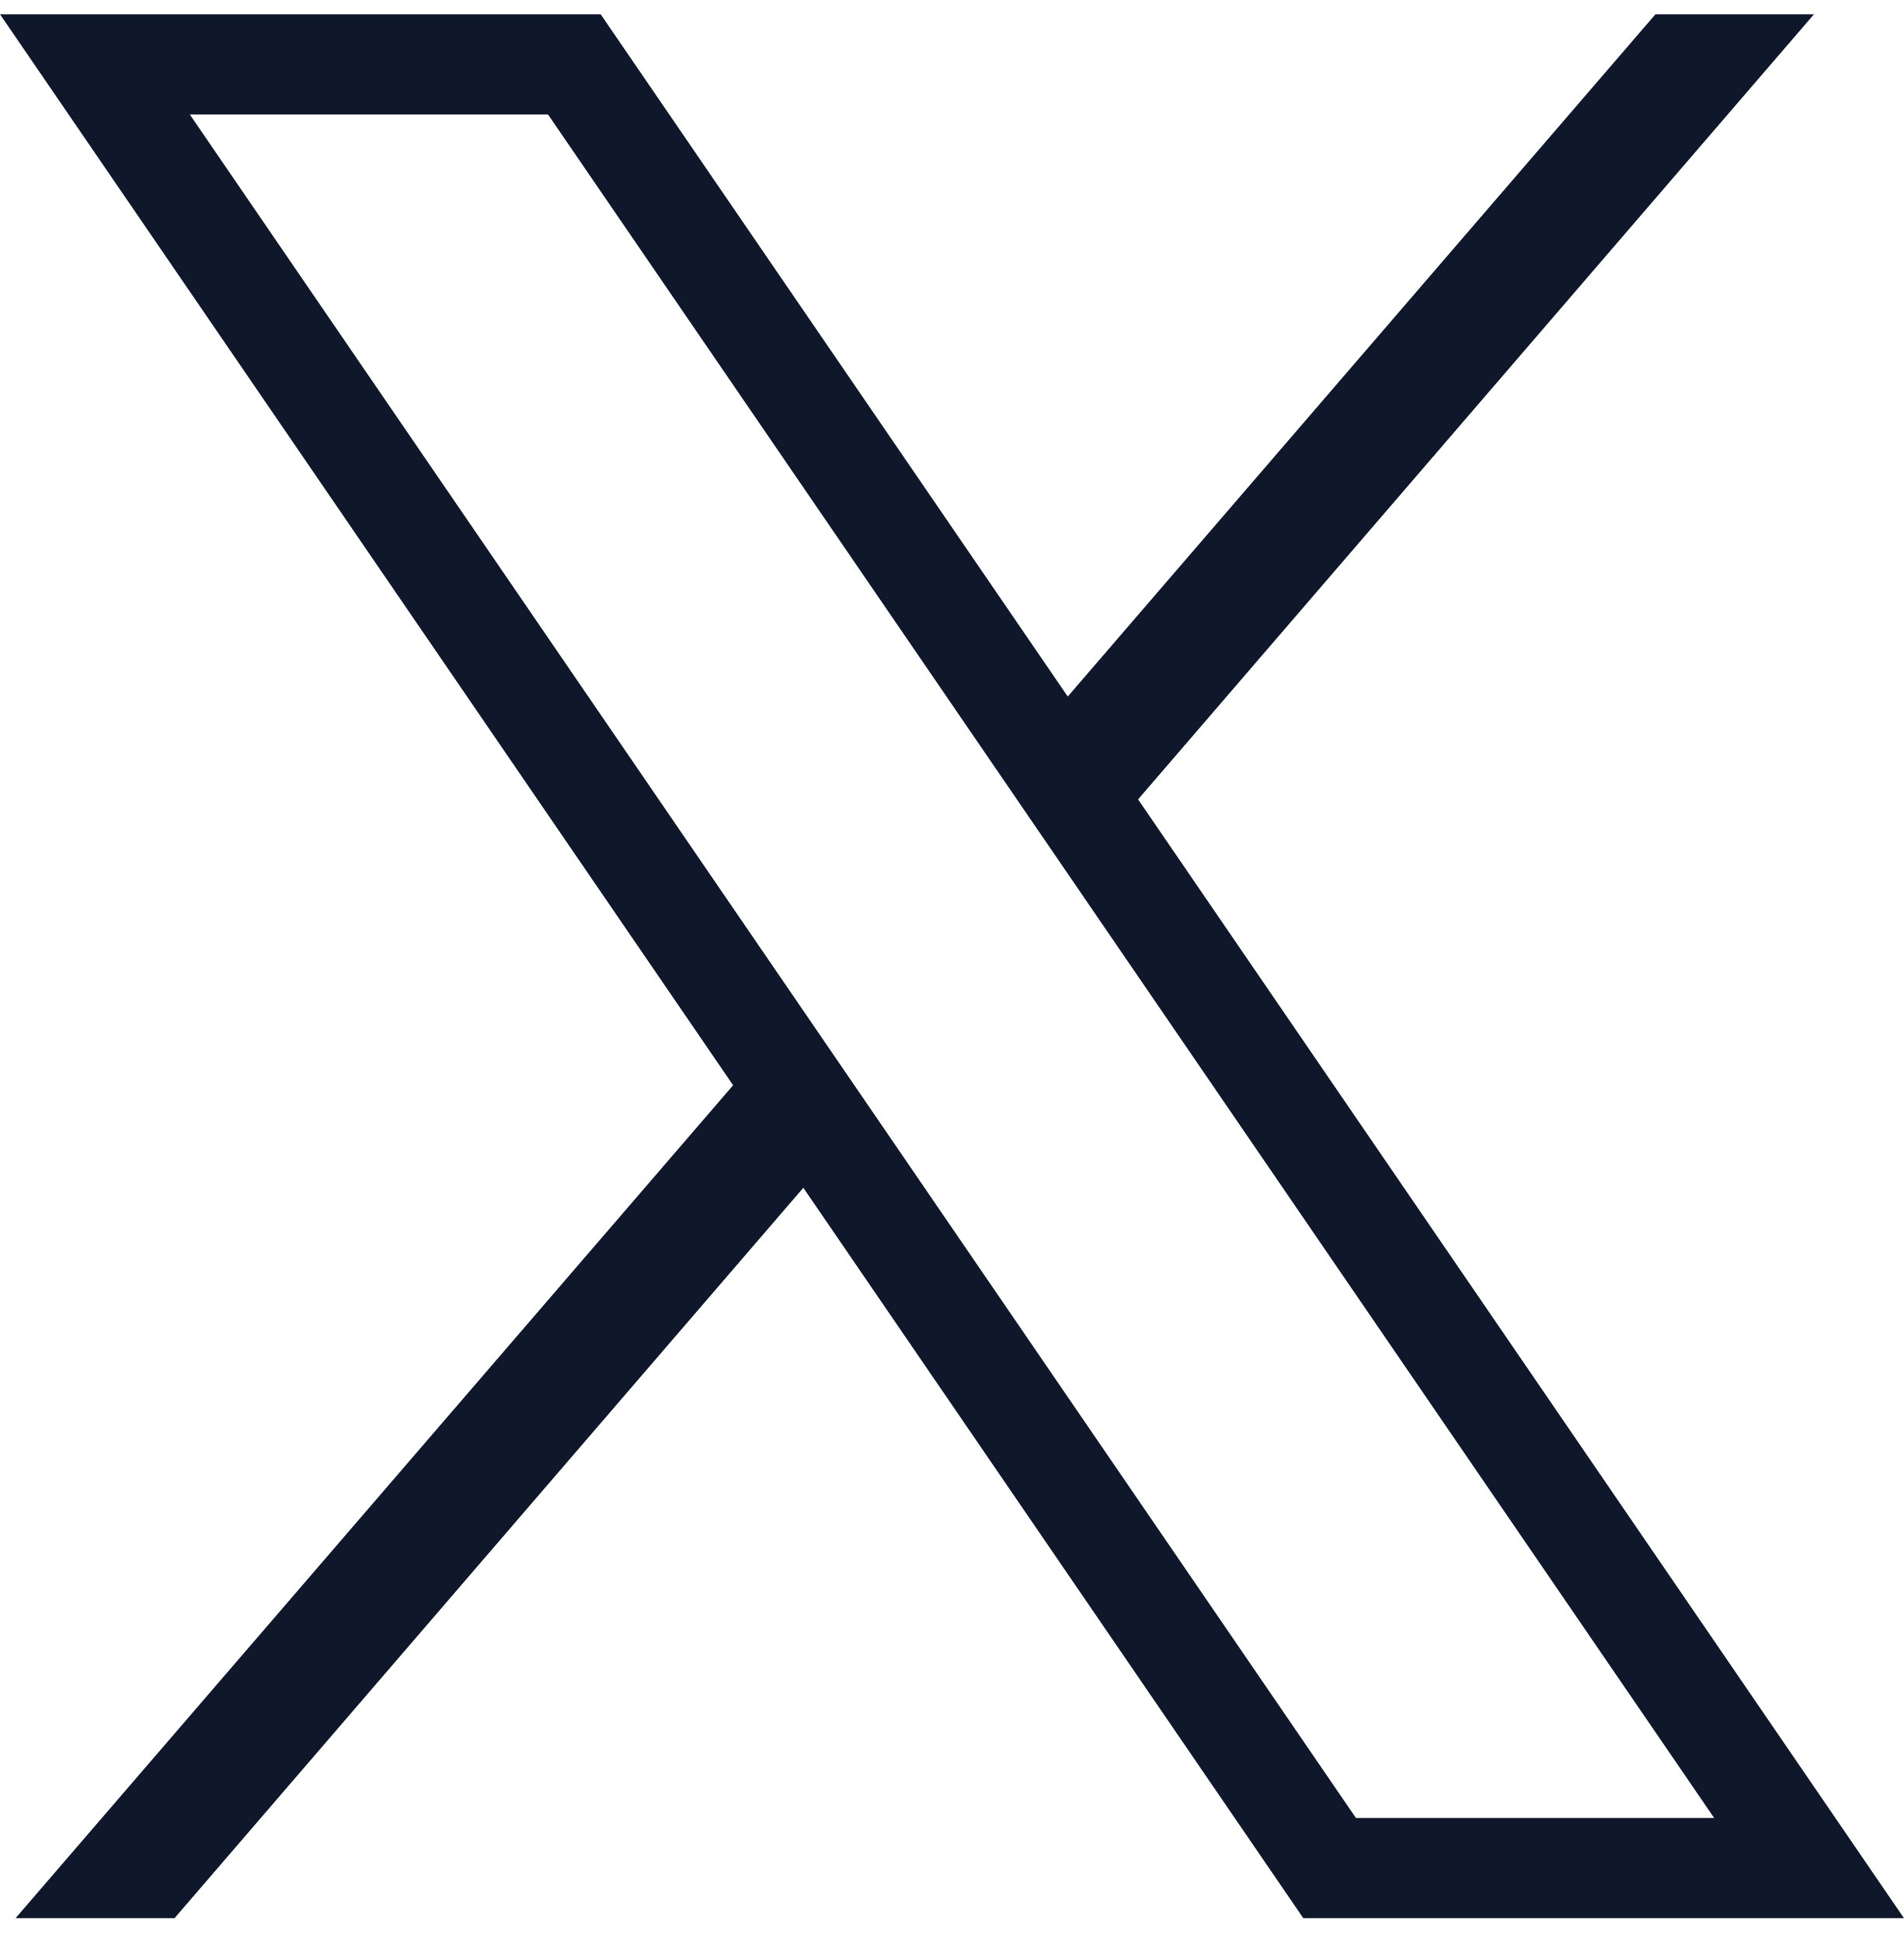
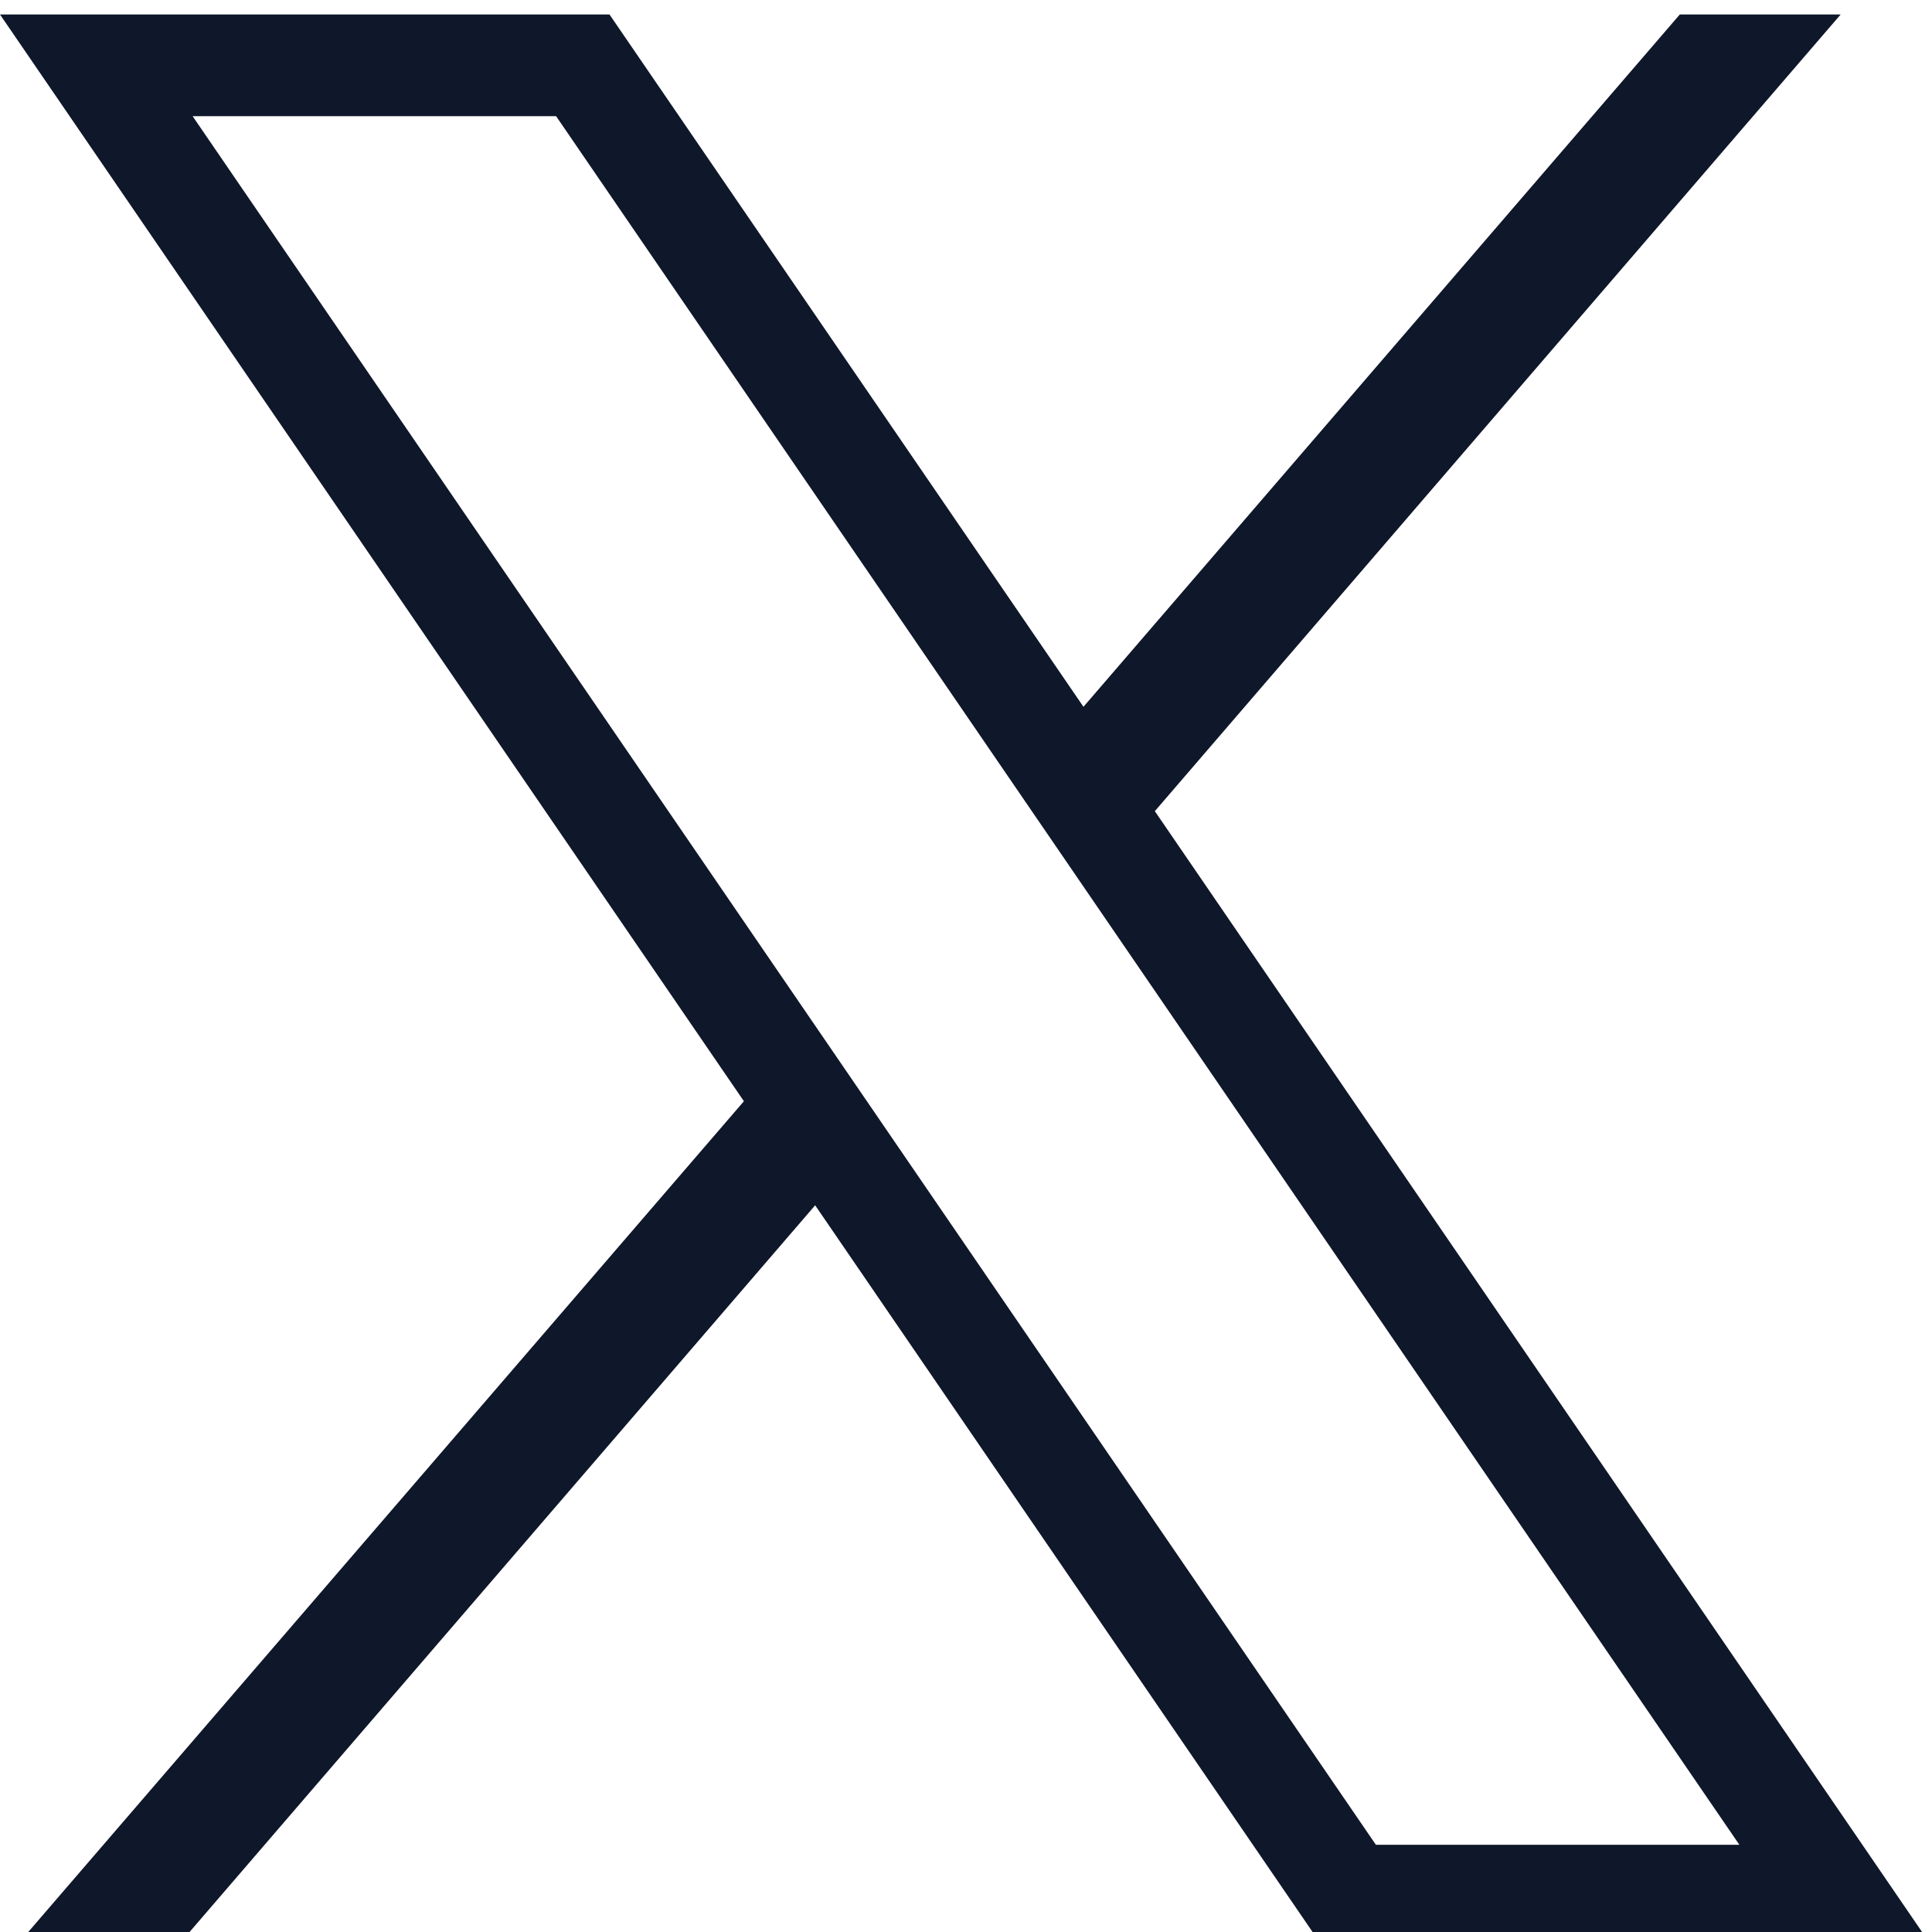
- <svg xmlns="http://www.w3.org/2000/svg" width="50" height="51" viewBox="0 0 50 51" fill="none">
+ <svg xmlns="http://www.w3.org/2000/svg" viewBox="0 0 50 50" fill="none">
  <path d="M0 0.375L19.252 28.5L0.408 50.375H4.583L21.096 31.193L34.226 50.375H50L29.887 20.993L47.636 0.375H43.473L28.04 18.292L15.774 0.375H0ZM4.985 3.007H14.392L45.015 47.743H35.608L4.985 3.007Z" fill="#0F172A" />
</svg>
